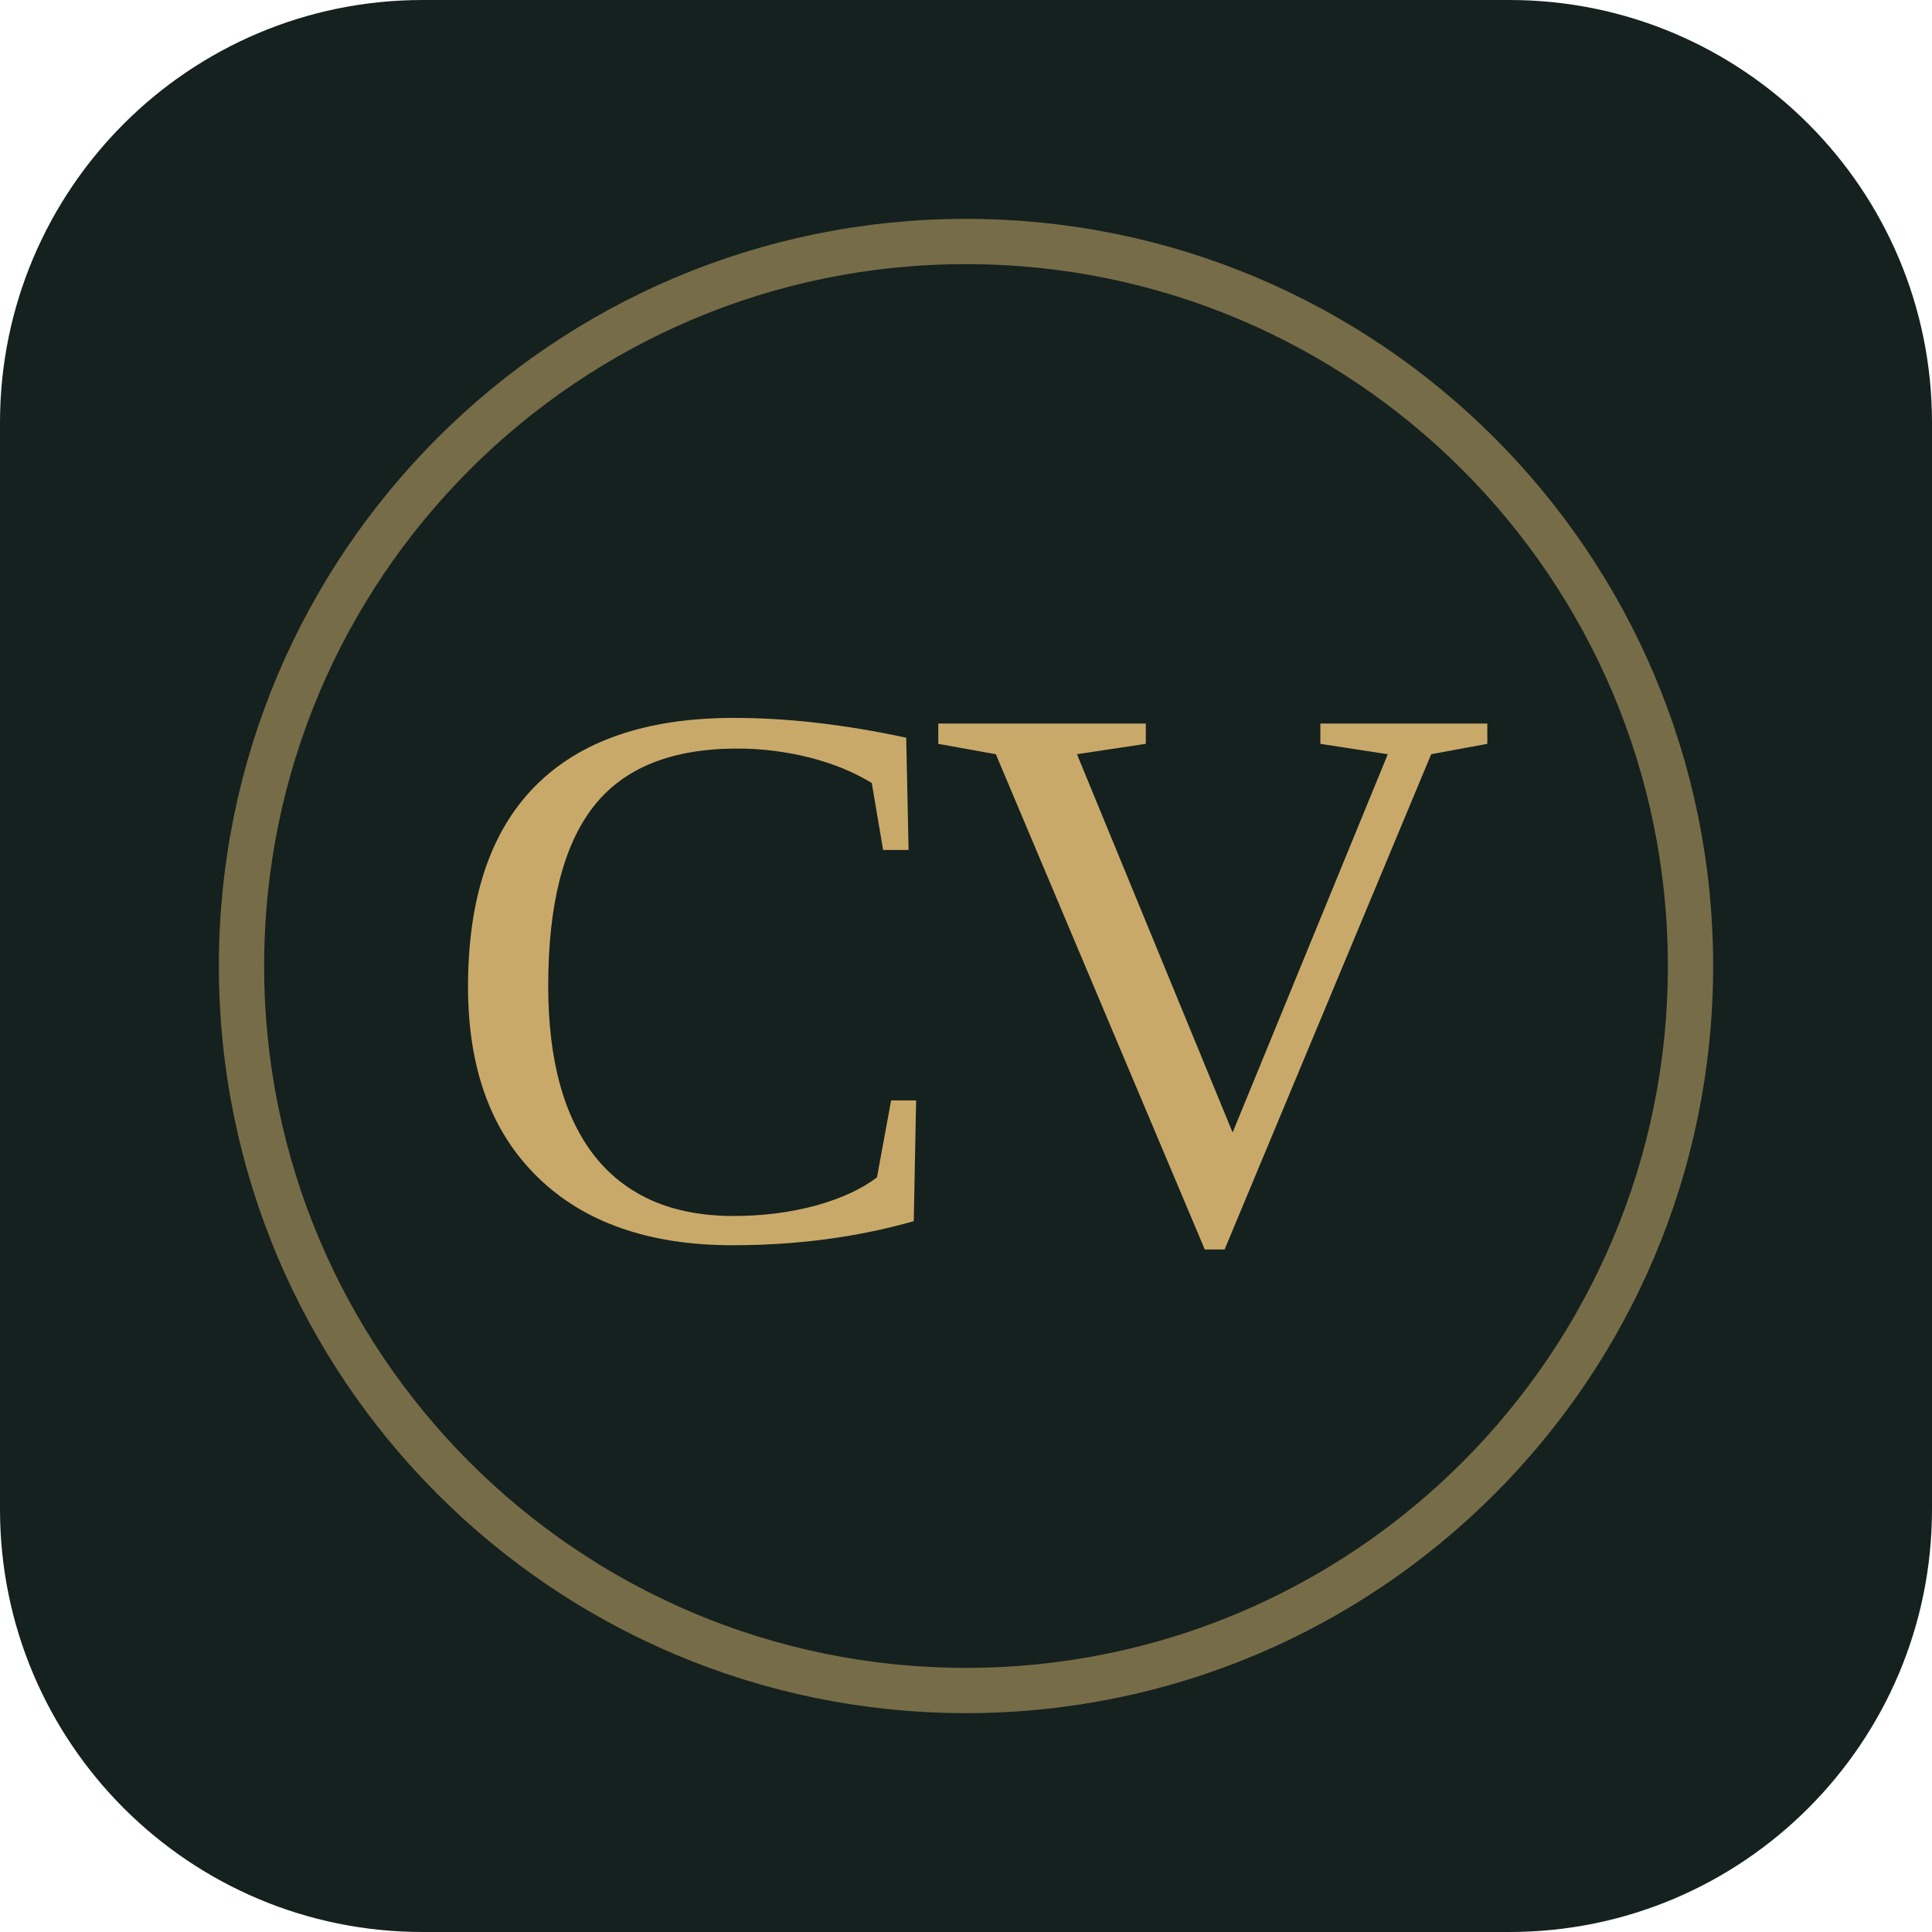
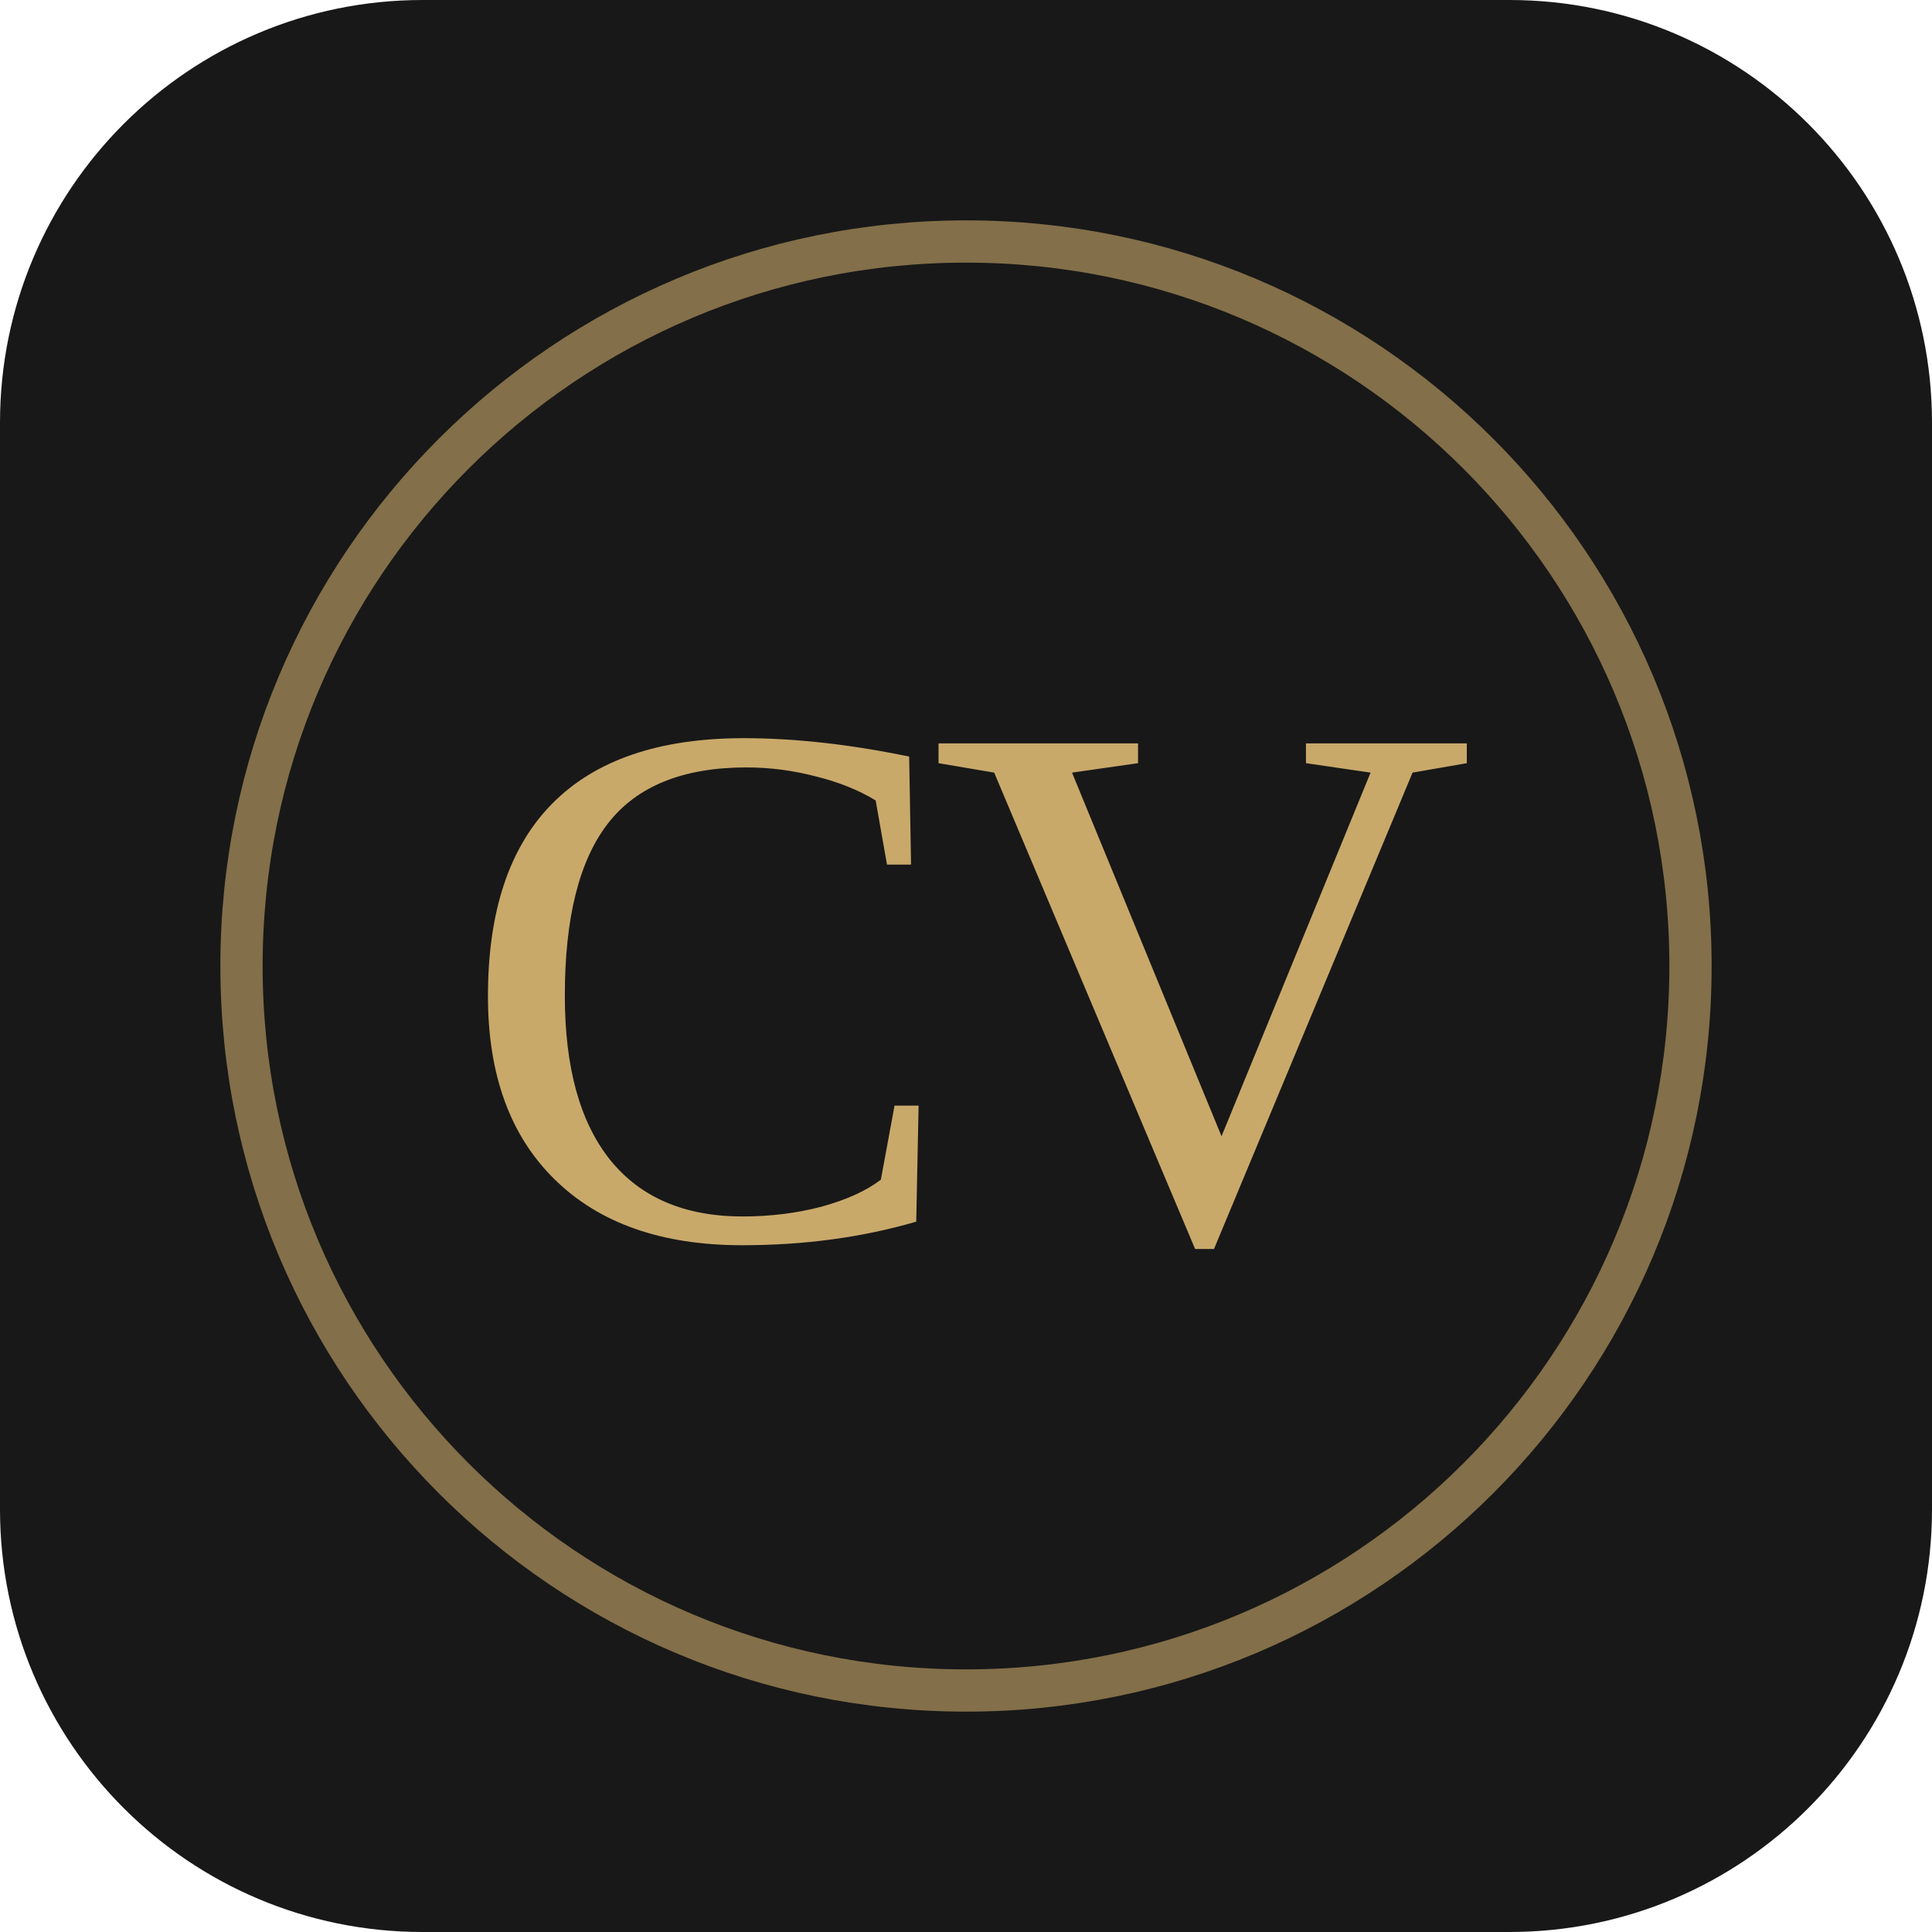
<svg xmlns="http://www.w3.org/2000/svg" viewBox="0 0 64 64" width="64" height="64">
-   <rect width="64" height="64" rx="14" fill="#14211E" />
-   <circle cx="32" cy="32" r="24" fill="none" stroke="#C9A96A" stroke-width="1.5" stroke-opacity="0.55" />
-   <text x="32" y="41" text-anchor="middle" fill="#C9A96A" font-family="Georgia, 'Times New Roman', serif" font-size="26" letter-spacing="-1">CV</text>
+   <rect width="64" height="64" rx="14" fill="#181818" />
+   <circle cx="32" cy="32" r="24" fill="none" stroke="#C9A96A" stroke-width="1.4" stroke-opacity="0.6" />
+   <text x="32" y="41" text-anchor="middle" fill="#C9A96A" font-family="Georgia, 'Times New Roman', serif" font-size="25" letter-spacing="-1">CV</text>
</svg>
